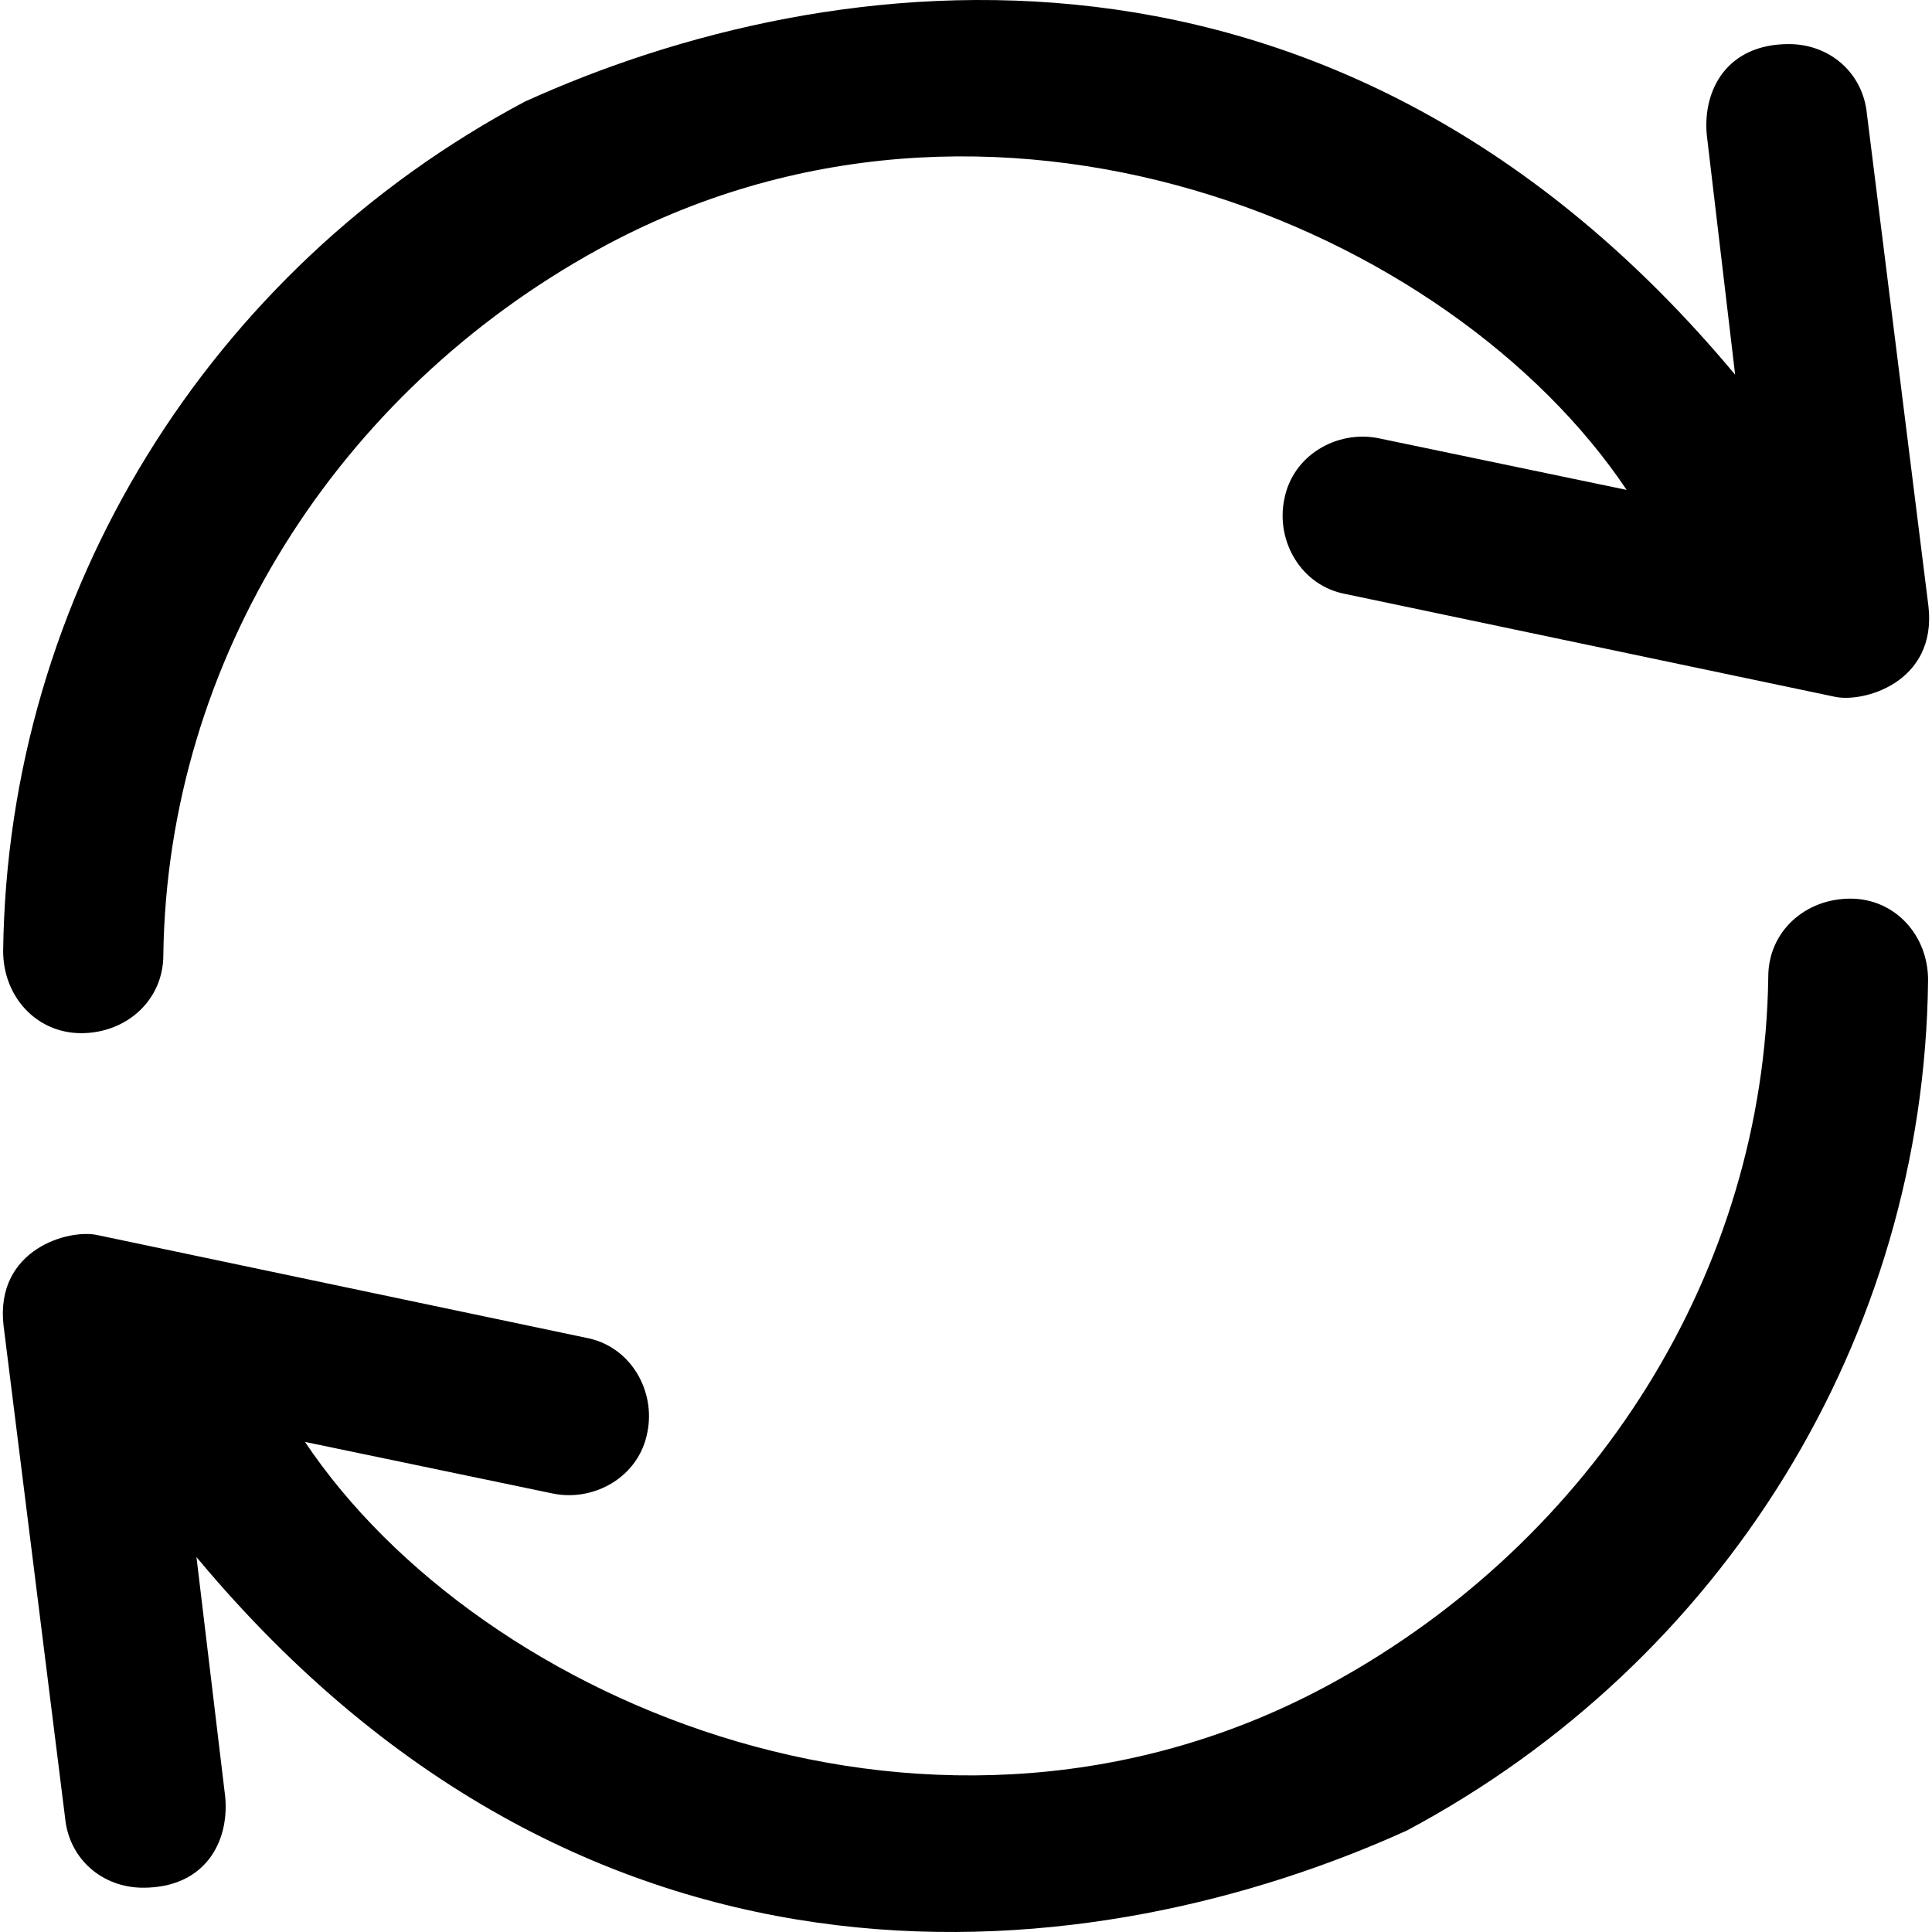
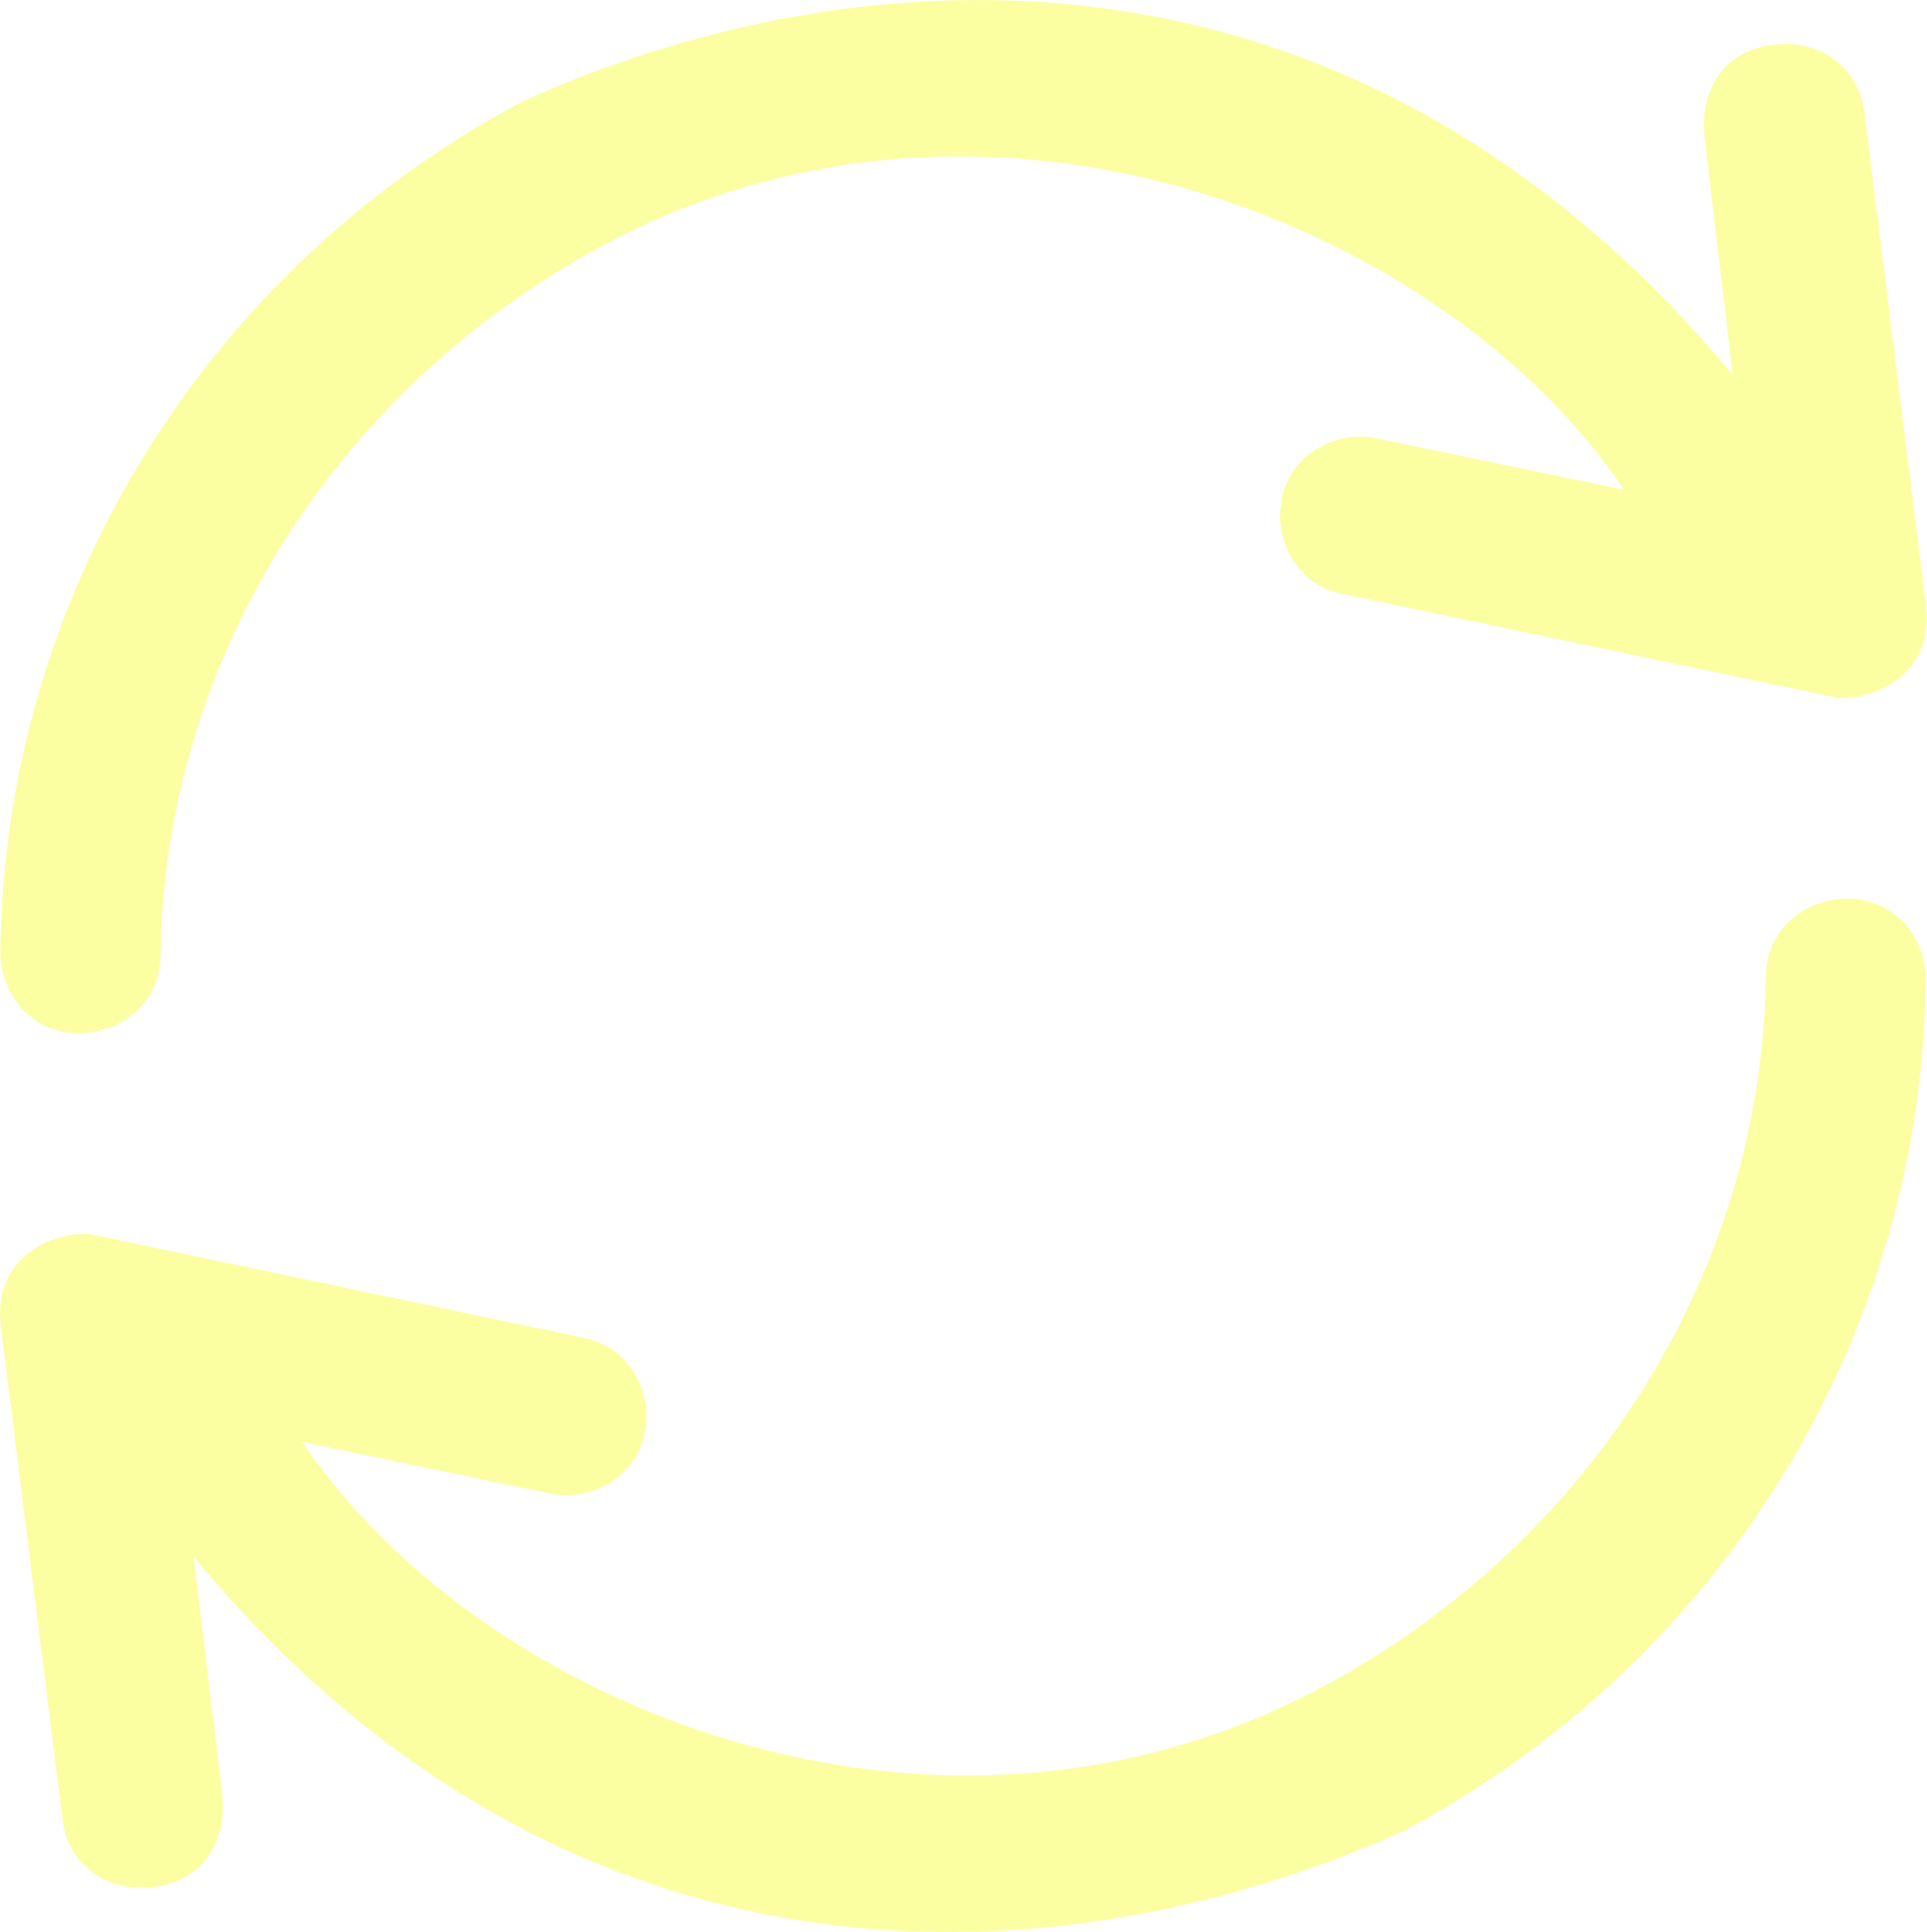
- <svg xmlns="http://www.w3.org/2000/svg" fill="#000000" height="800px" width="800px" version="1.1" id="Capa_1" viewBox="0 0 489.698 489.698" xml:space="preserve">
-   <g>
-     <g>
-       <path d="M468.999,227.774c-11.4,0-20.8,8.3-20.8,19.8c-1,74.9-44.2,142.6-110.3,178.9c-99.6,54.7-216,5.6-260.6-61l62.9,13.1    c10.4,2.1,21.8-4.2,23.9-15.6c2.1-10.4-4.2-21.8-15.6-23.9l-123.7-26c-7.2-1.7-26.1,3.5-23.9,22.9l15.6,124.8    c1,10.4,9.4,17.7,19.8,17.7c15.5,0,21.8-11.4,20.8-22.9l-7.3-60.9c101.1,121.3,229.4,104.4,306.8,69.3    c80.1-42.7,131.1-124.8,132.1-215.4C488.799,237.174,480.399,227.774,468.999,227.774z" />
-       <path d="M20.599,261.874c11.4,0,20.8-8.3,20.8-19.8c1-74.9,44.2-142.6,110.3-178.9c99.6-54.7,216-5.6,260.6,61l-62.9-13.1    c-10.4-2.1-21.8,4.2-23.9,15.6c-2.1,10.4,4.2,21.8,15.6,23.9l123.8,26c7.2,1.7,26.1-3.5,23.9-22.9l-15.6-124.8    c-1-10.4-9.4-17.7-19.8-17.7c-15.5,0-21.8,11.4-20.8,22.9l7.2,60.9c-101.1-121.2-229.4-104.4-306.8-69.2    c-80.1,42.6-131.1,124.8-132.2,215.3C0.799,252.574,9.199,261.874,20.599,261.874z" />
-     </g>
-   </g>
+ <svg xmlns="http://www.w3.org/2000/svg" id="Capa_1" data-name="Capa 1" viewBox="0 0 797.64 800">
+   <defs>
+     <style>
+       .cls-1 {
+         fill: #fbffa2;
+       }
+     </style>
+   </defs>
+   <path class="cls-1" d="M765.01,372.11c-18.62,0-33.98,13.56-33.98,32.35-1.63,122.36-72.21,232.96-180.19,292.26-162.71,89.36-352.87,9.15-425.73-99.65l102.76,21.4c16.99,3.43,35.61-6.86,39.04-25.49,3.43-16.99-6.86-35.61-25.49-39.04l-202.08-42.48c-11.76-2.78-42.64,5.72-39.04,37.41l25.49,203.88c1.63,16.99,15.36,28.92,32.35,28.92,25.32,0,35.61-18.62,33.98-37.41l-11.93-99.49c165.16,198.16,374.76,170.55,501.21,113.21,130.86-69.76,214.17-203.88,215.81-351.89.16-18.62-13.56-33.98-32.18-33.98Z" />
+   <path class="cls-1" d="M32.47,427.81c18.62,0,33.98-13.56,33.98-32.35,1.63-122.36,72.21-232.96,180.19-292.26,162.71-89.36,352.87-9.15,425.73,99.65l-102.76-21.4c-16.99-3.43-35.61,6.86-39.04,25.49-3.43,16.99,6.86,35.61,25.49,39.04l202.25,42.48c11.76,2.78,42.64-5.72,39.04-37.41l-25.49-203.88c-1.63-16.99-15.36-28.92-32.35-28.92-25.32,0-35.61,18.62-33.98,37.41l11.76,99.49C552.14-42.84,342.54-15.4,216.1,42.11,85.24,111.7,1.92,245.99.13,393.83c0,18.79,13.72,33.98,32.35,33.98Z" />
</svg>
